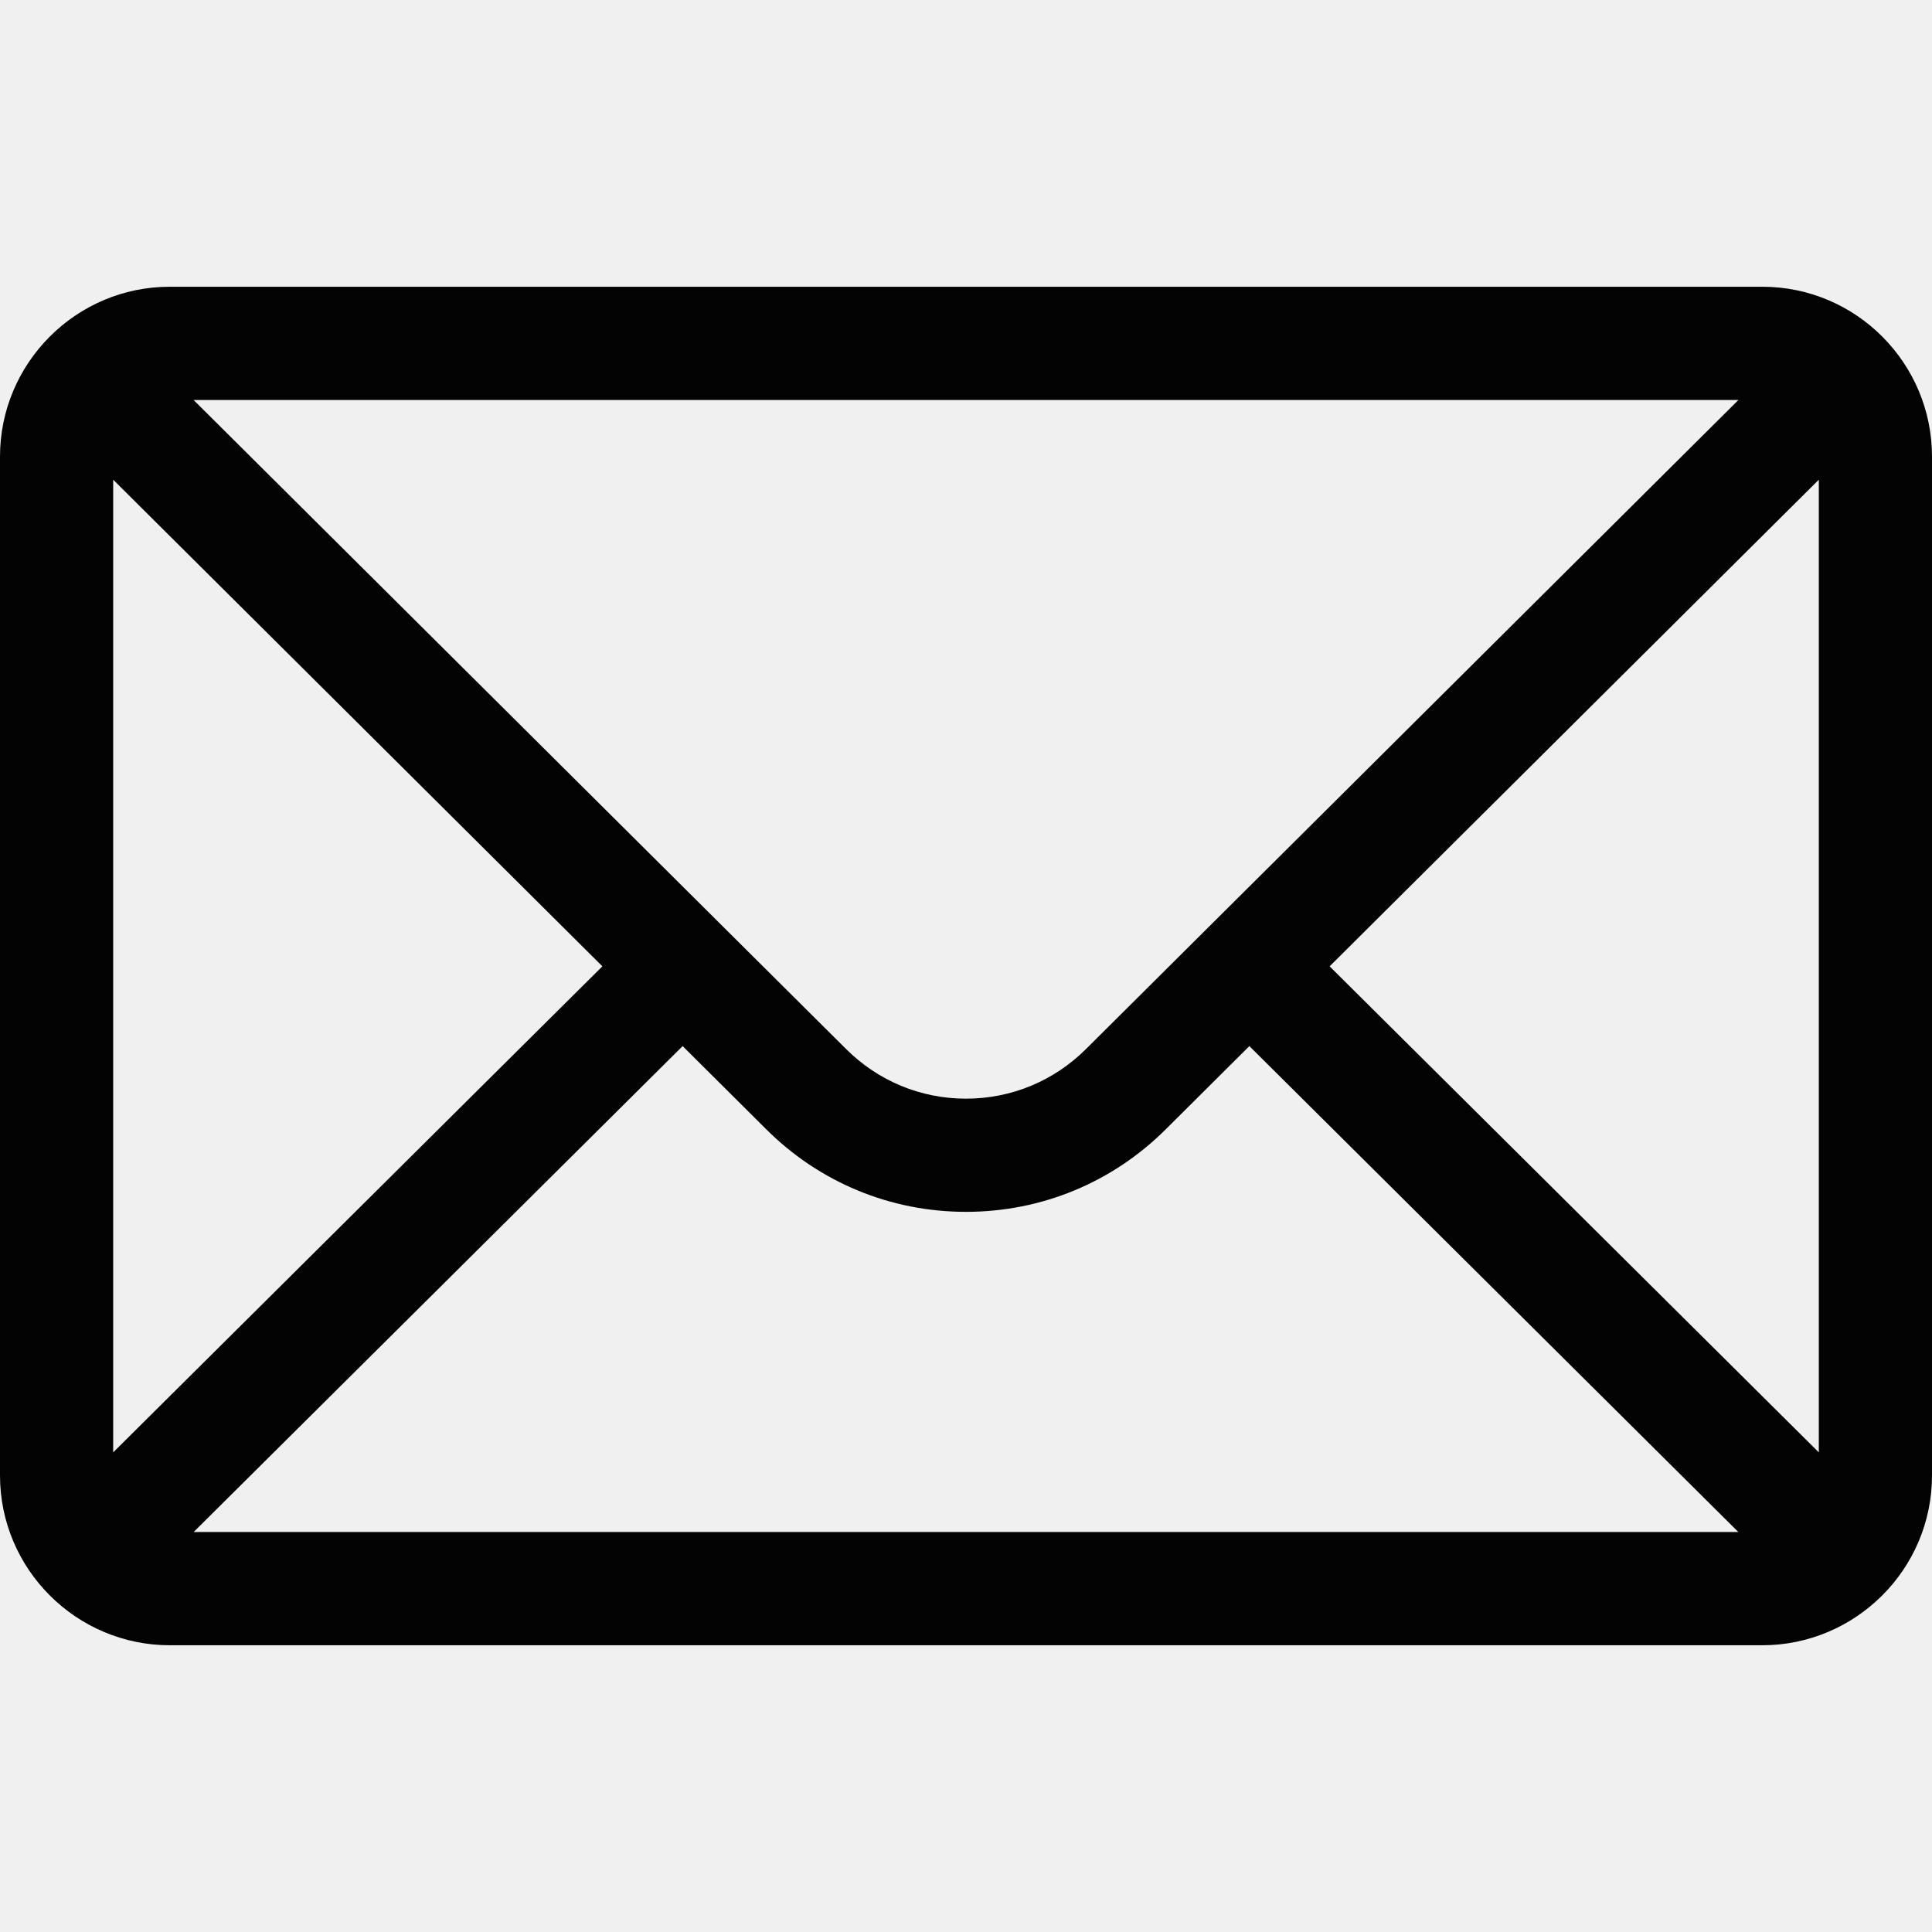
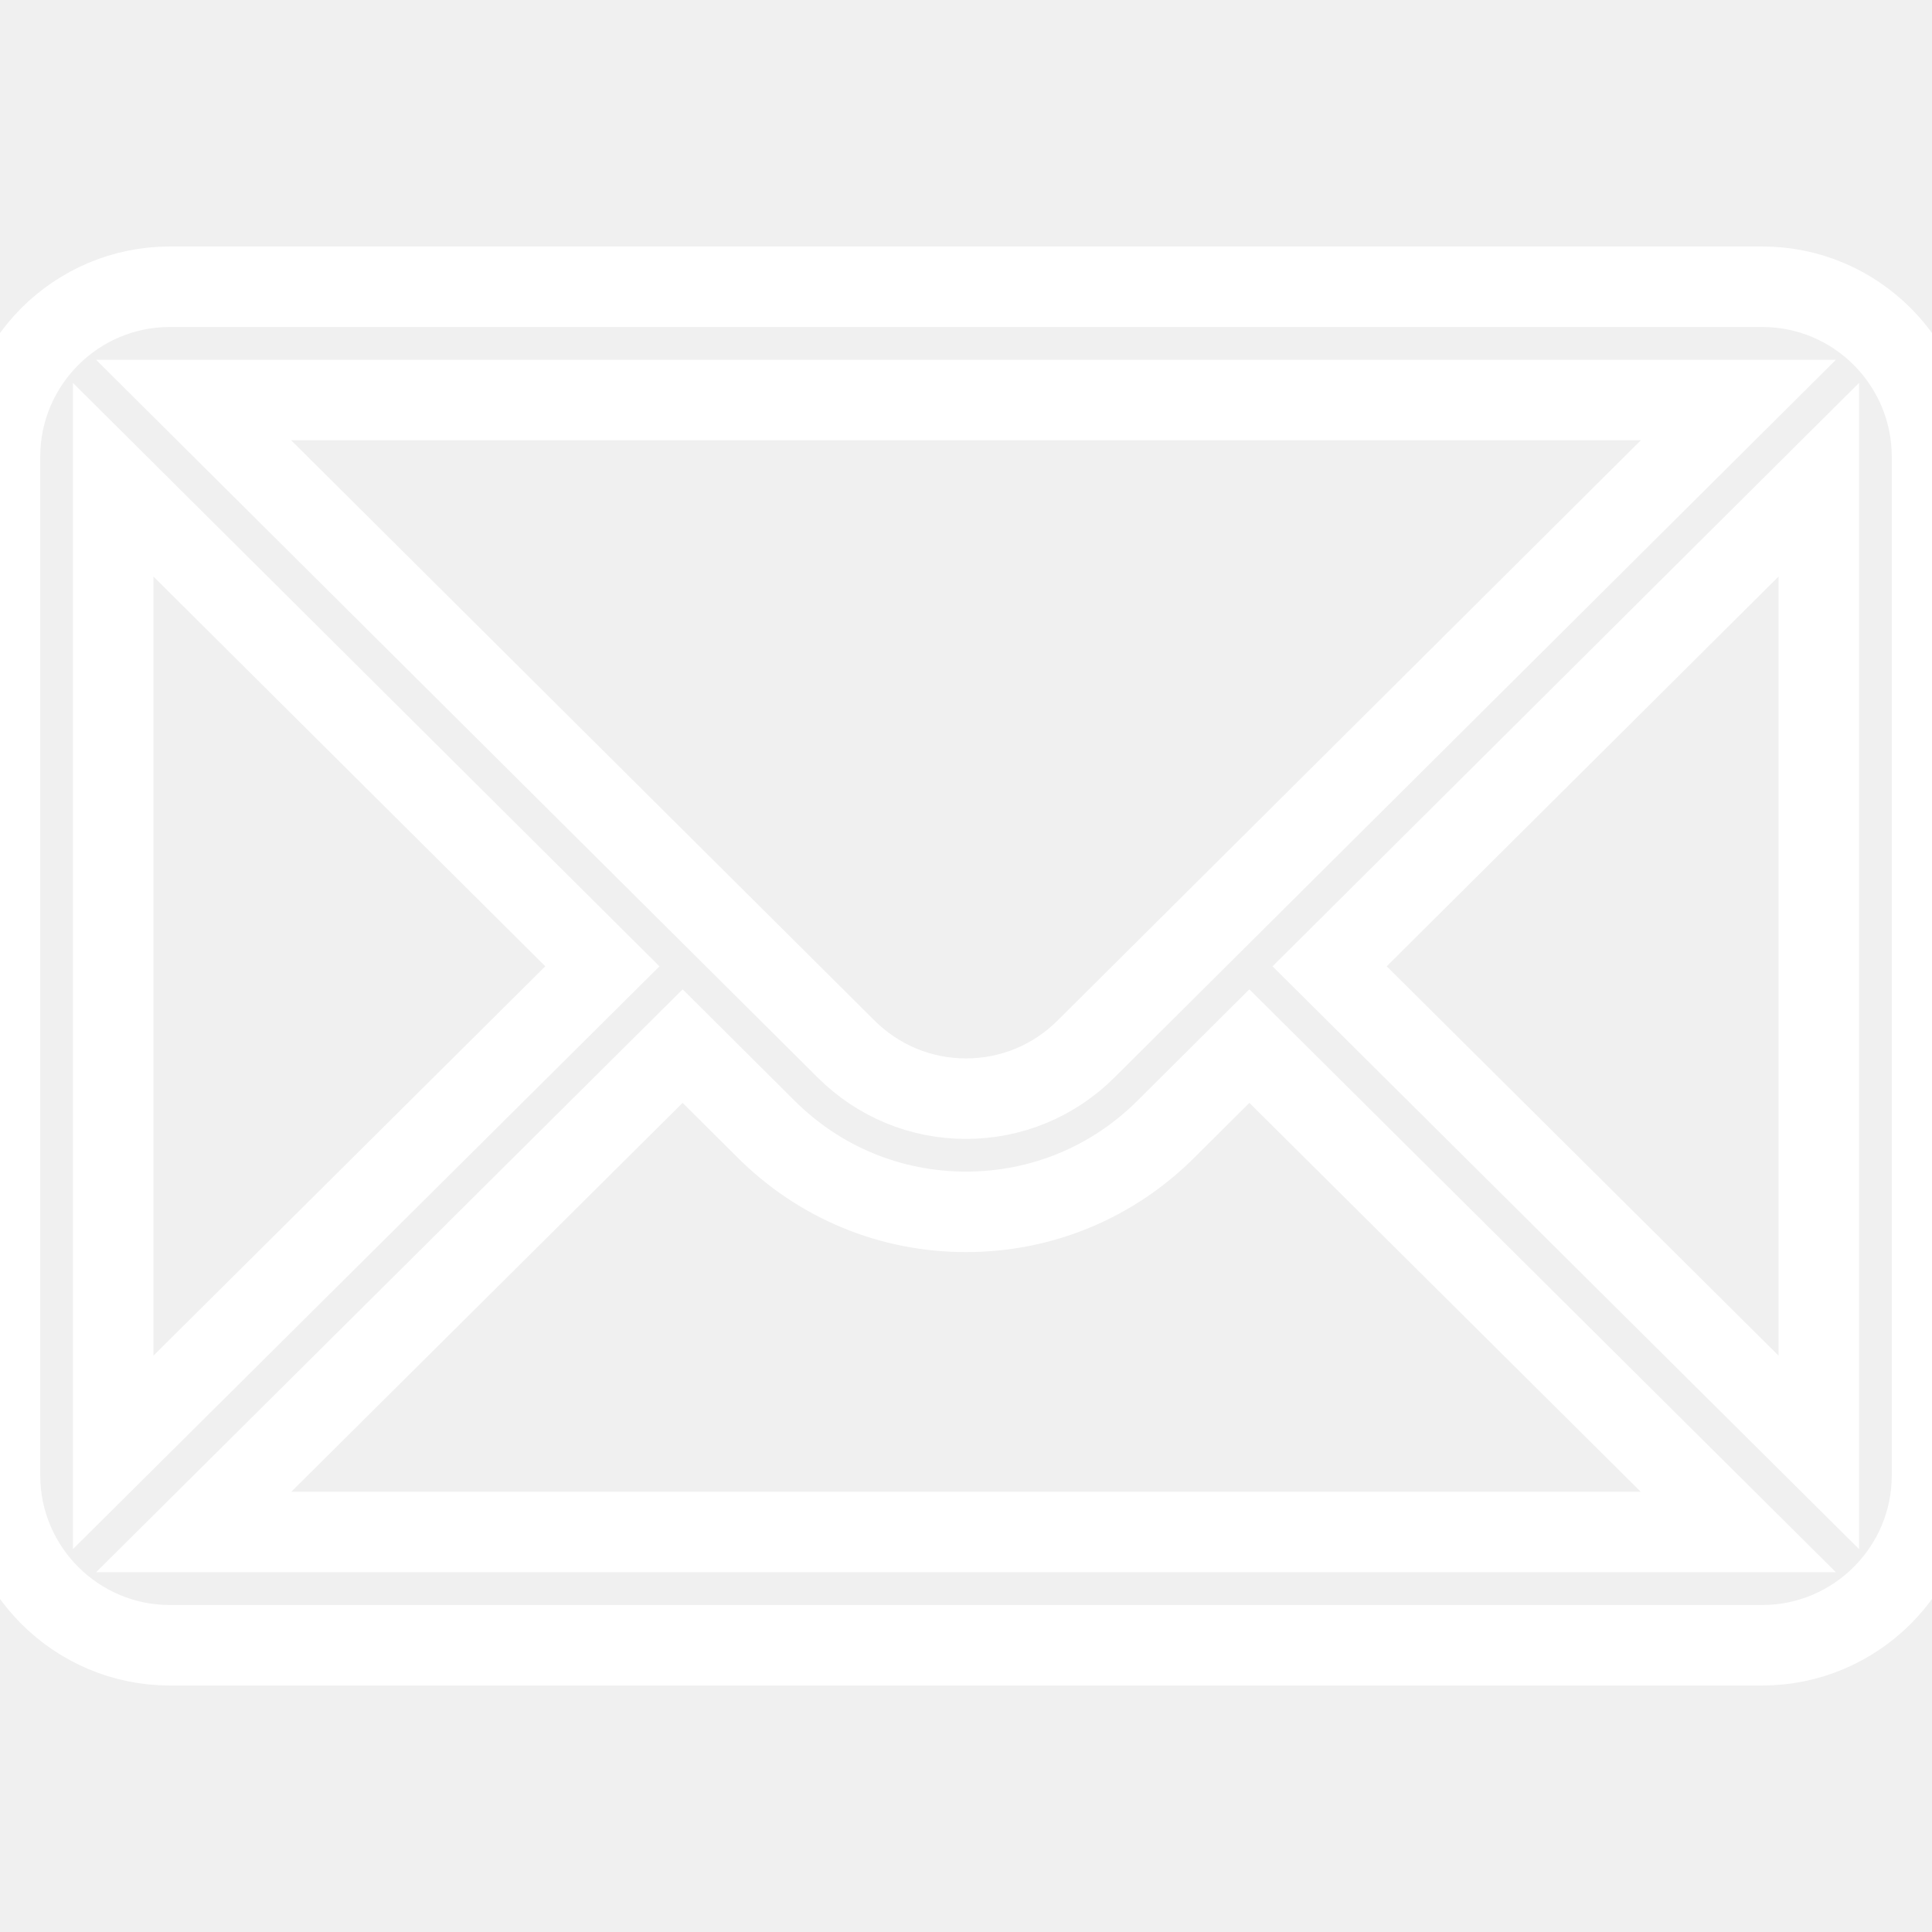
<svg xmlns="http://www.w3.org/2000/svg" width="24" height="24" viewBox="0 0 24 24" fill="none">
-   <path d="M21.891 3.562H2.109C0.944 3.562 0 4.512 0 5.672V18.328C0 19.495 0.951 20.438 2.109 20.438H21.891C23.046 20.438 24 19.499 24 18.328V5.672C24 4.514 23.06 3.562 21.891 3.562ZM21.595 4.969L13.492 13.03C13.093 13.428 12.563 13.648 12 13.648C11.437 13.648 10.907 13.428 10.507 13.028L2.405 4.969H21.595ZM1.406 18.042V5.959L7.483 12.004L1.406 18.042ZM2.406 19.031L8.48 12.995L9.514 14.024C10.178 14.688 11.061 15.054 12 15.054C12.939 15.054 13.822 14.688 14.485 14.025L15.52 12.995L21.594 19.031H2.406ZM22.594 18.042L16.517 12.004L22.594 5.959V18.042Z" fill="#030303" />
+   <path d="M21.891 3.562H2.109C0.944 3.562 0 4.512 0 5.672V18.328C0 19.495 0.951 20.438 2.109 20.438H21.891C23.046 20.438 24 19.499 24 18.328V5.672C24 4.514 23.06 3.562 21.891 3.562ZM21.595 4.969L13.492 13.03C13.093 13.428 12.563 13.648 12 13.648C11.437 13.648 10.907 13.428 10.507 13.028L2.405 4.969H21.595ZM1.406 18.042V5.959L7.483 12.004L1.406 18.042ZM2.406 19.031L8.48 12.995L9.514 14.024C10.178 14.688 11.061 15.054 12 15.054C12.939 15.054 13.822 14.688 14.485 14.025L15.52 12.995L21.594 19.031H2.406ZM22.594 18.042L16.517 12.004L22.594 5.959V18.042Z" stroke="#FFFFFF" />
</svg>
